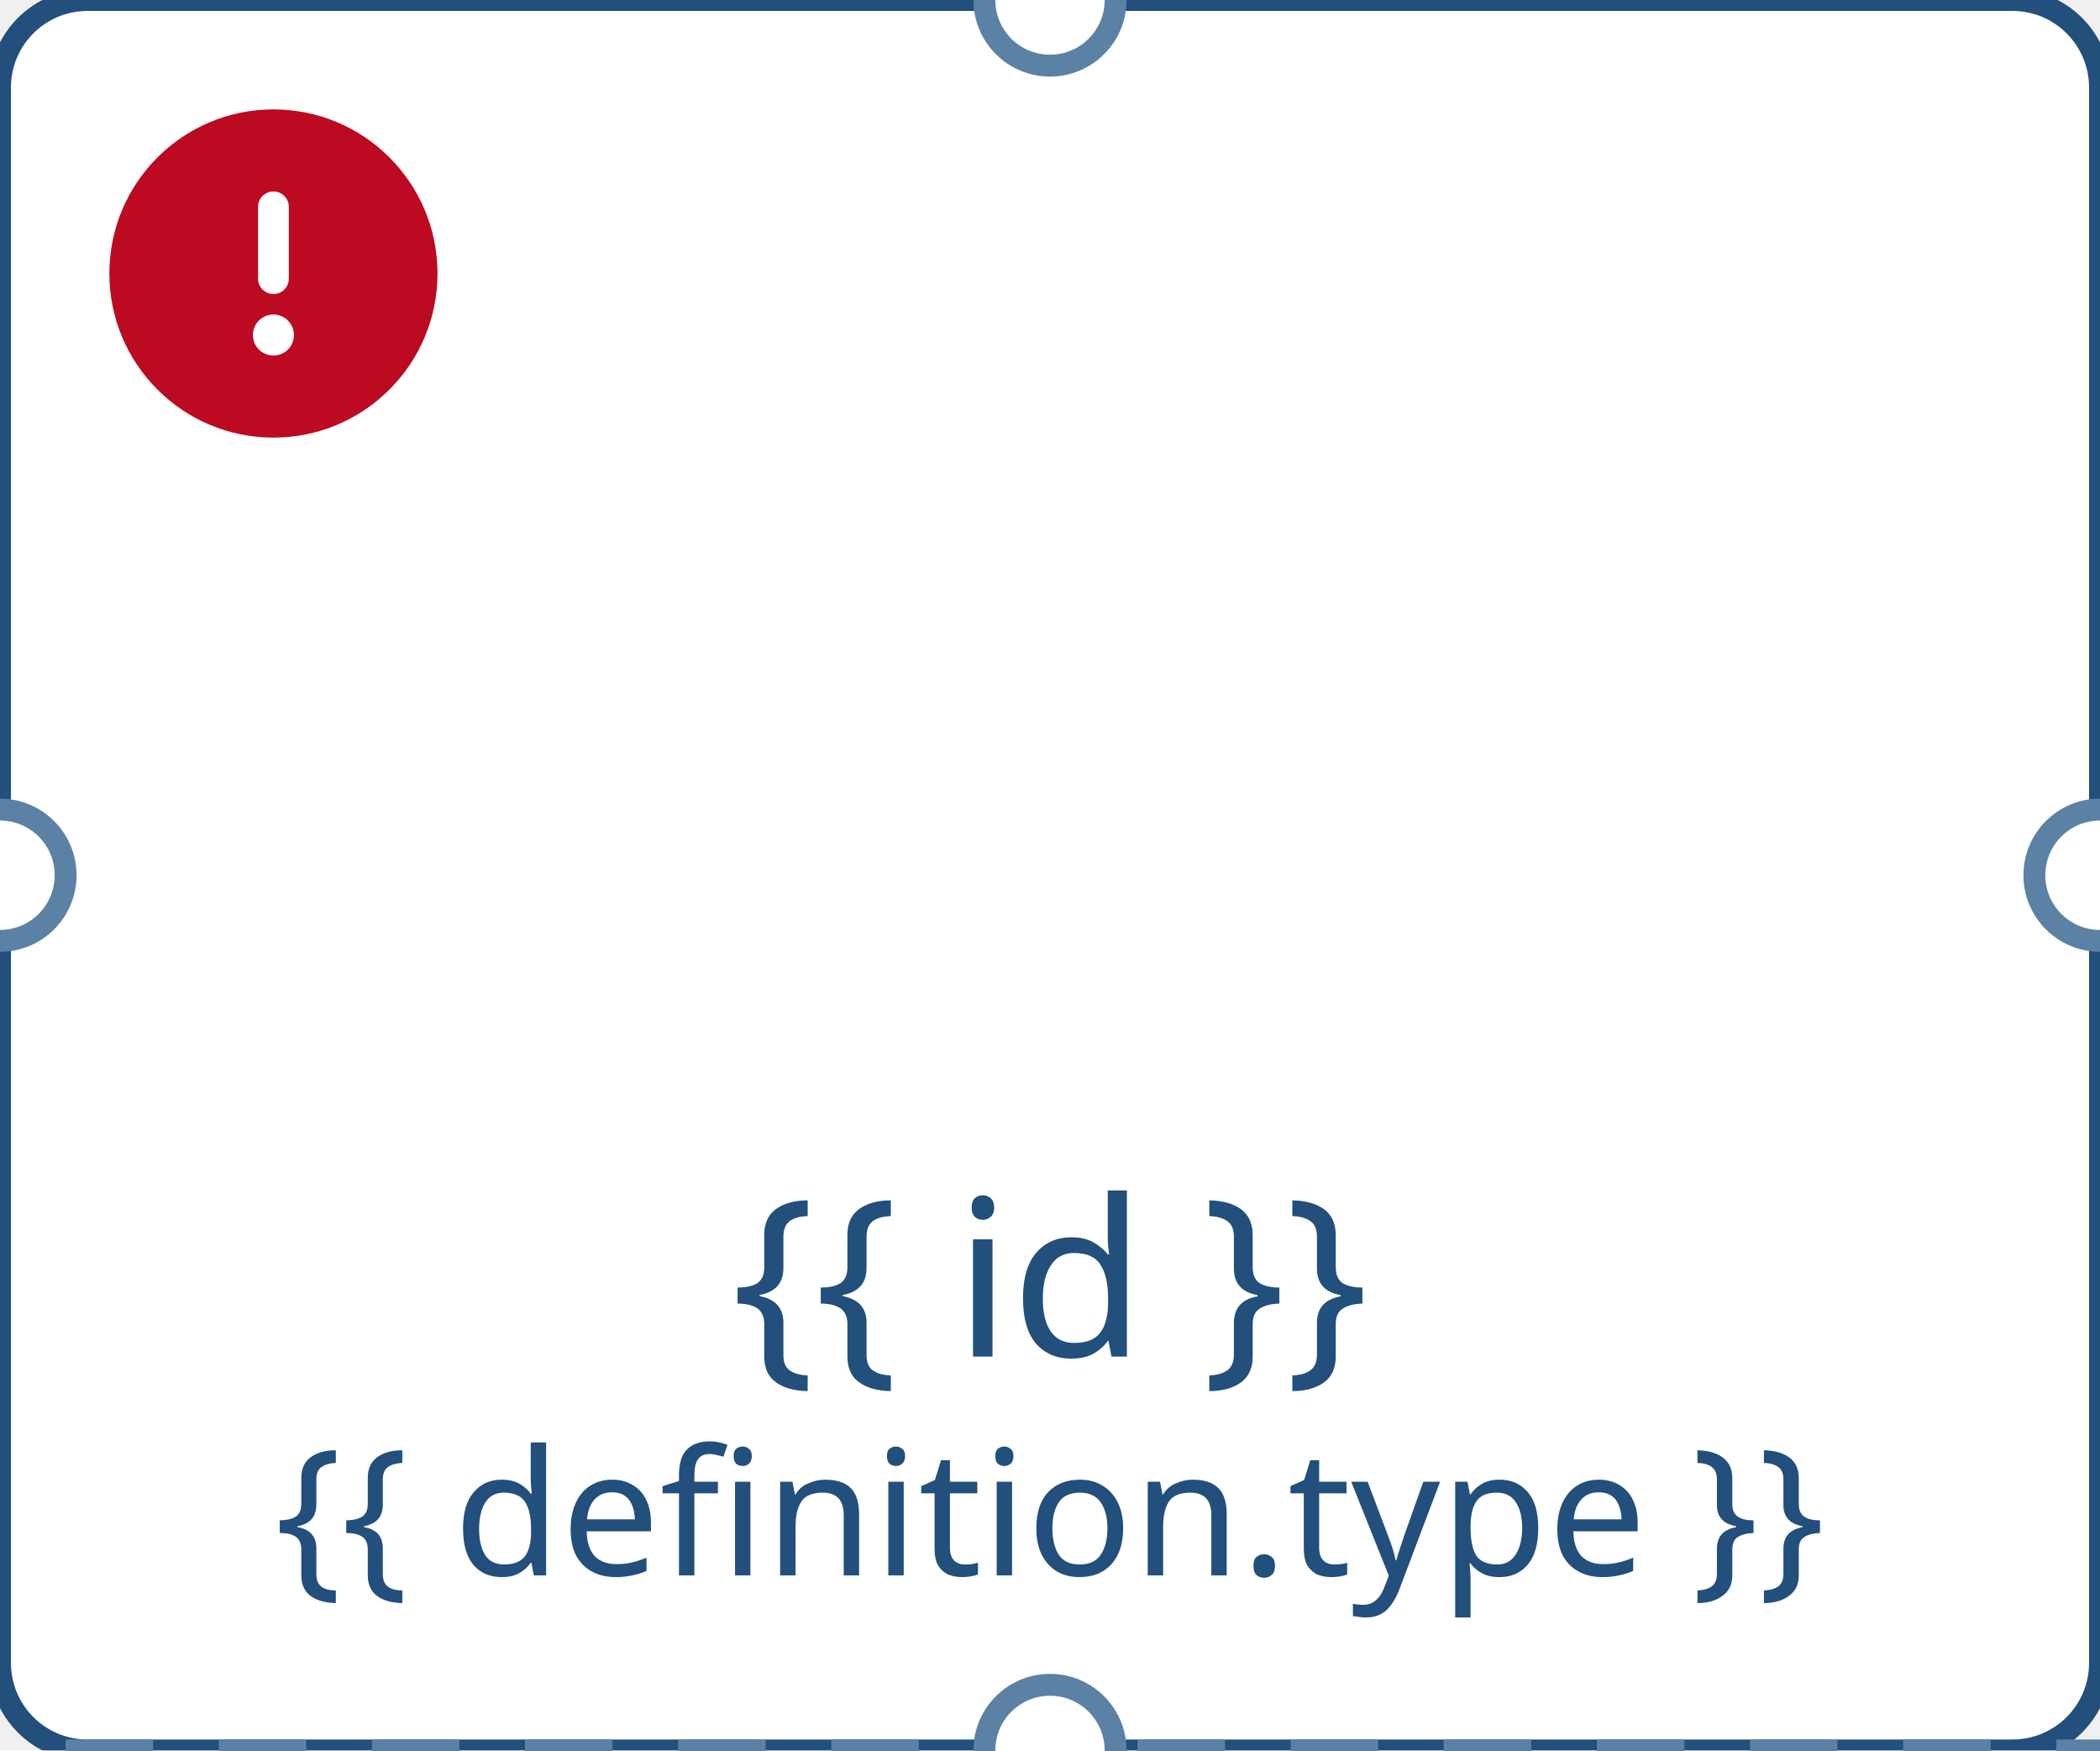
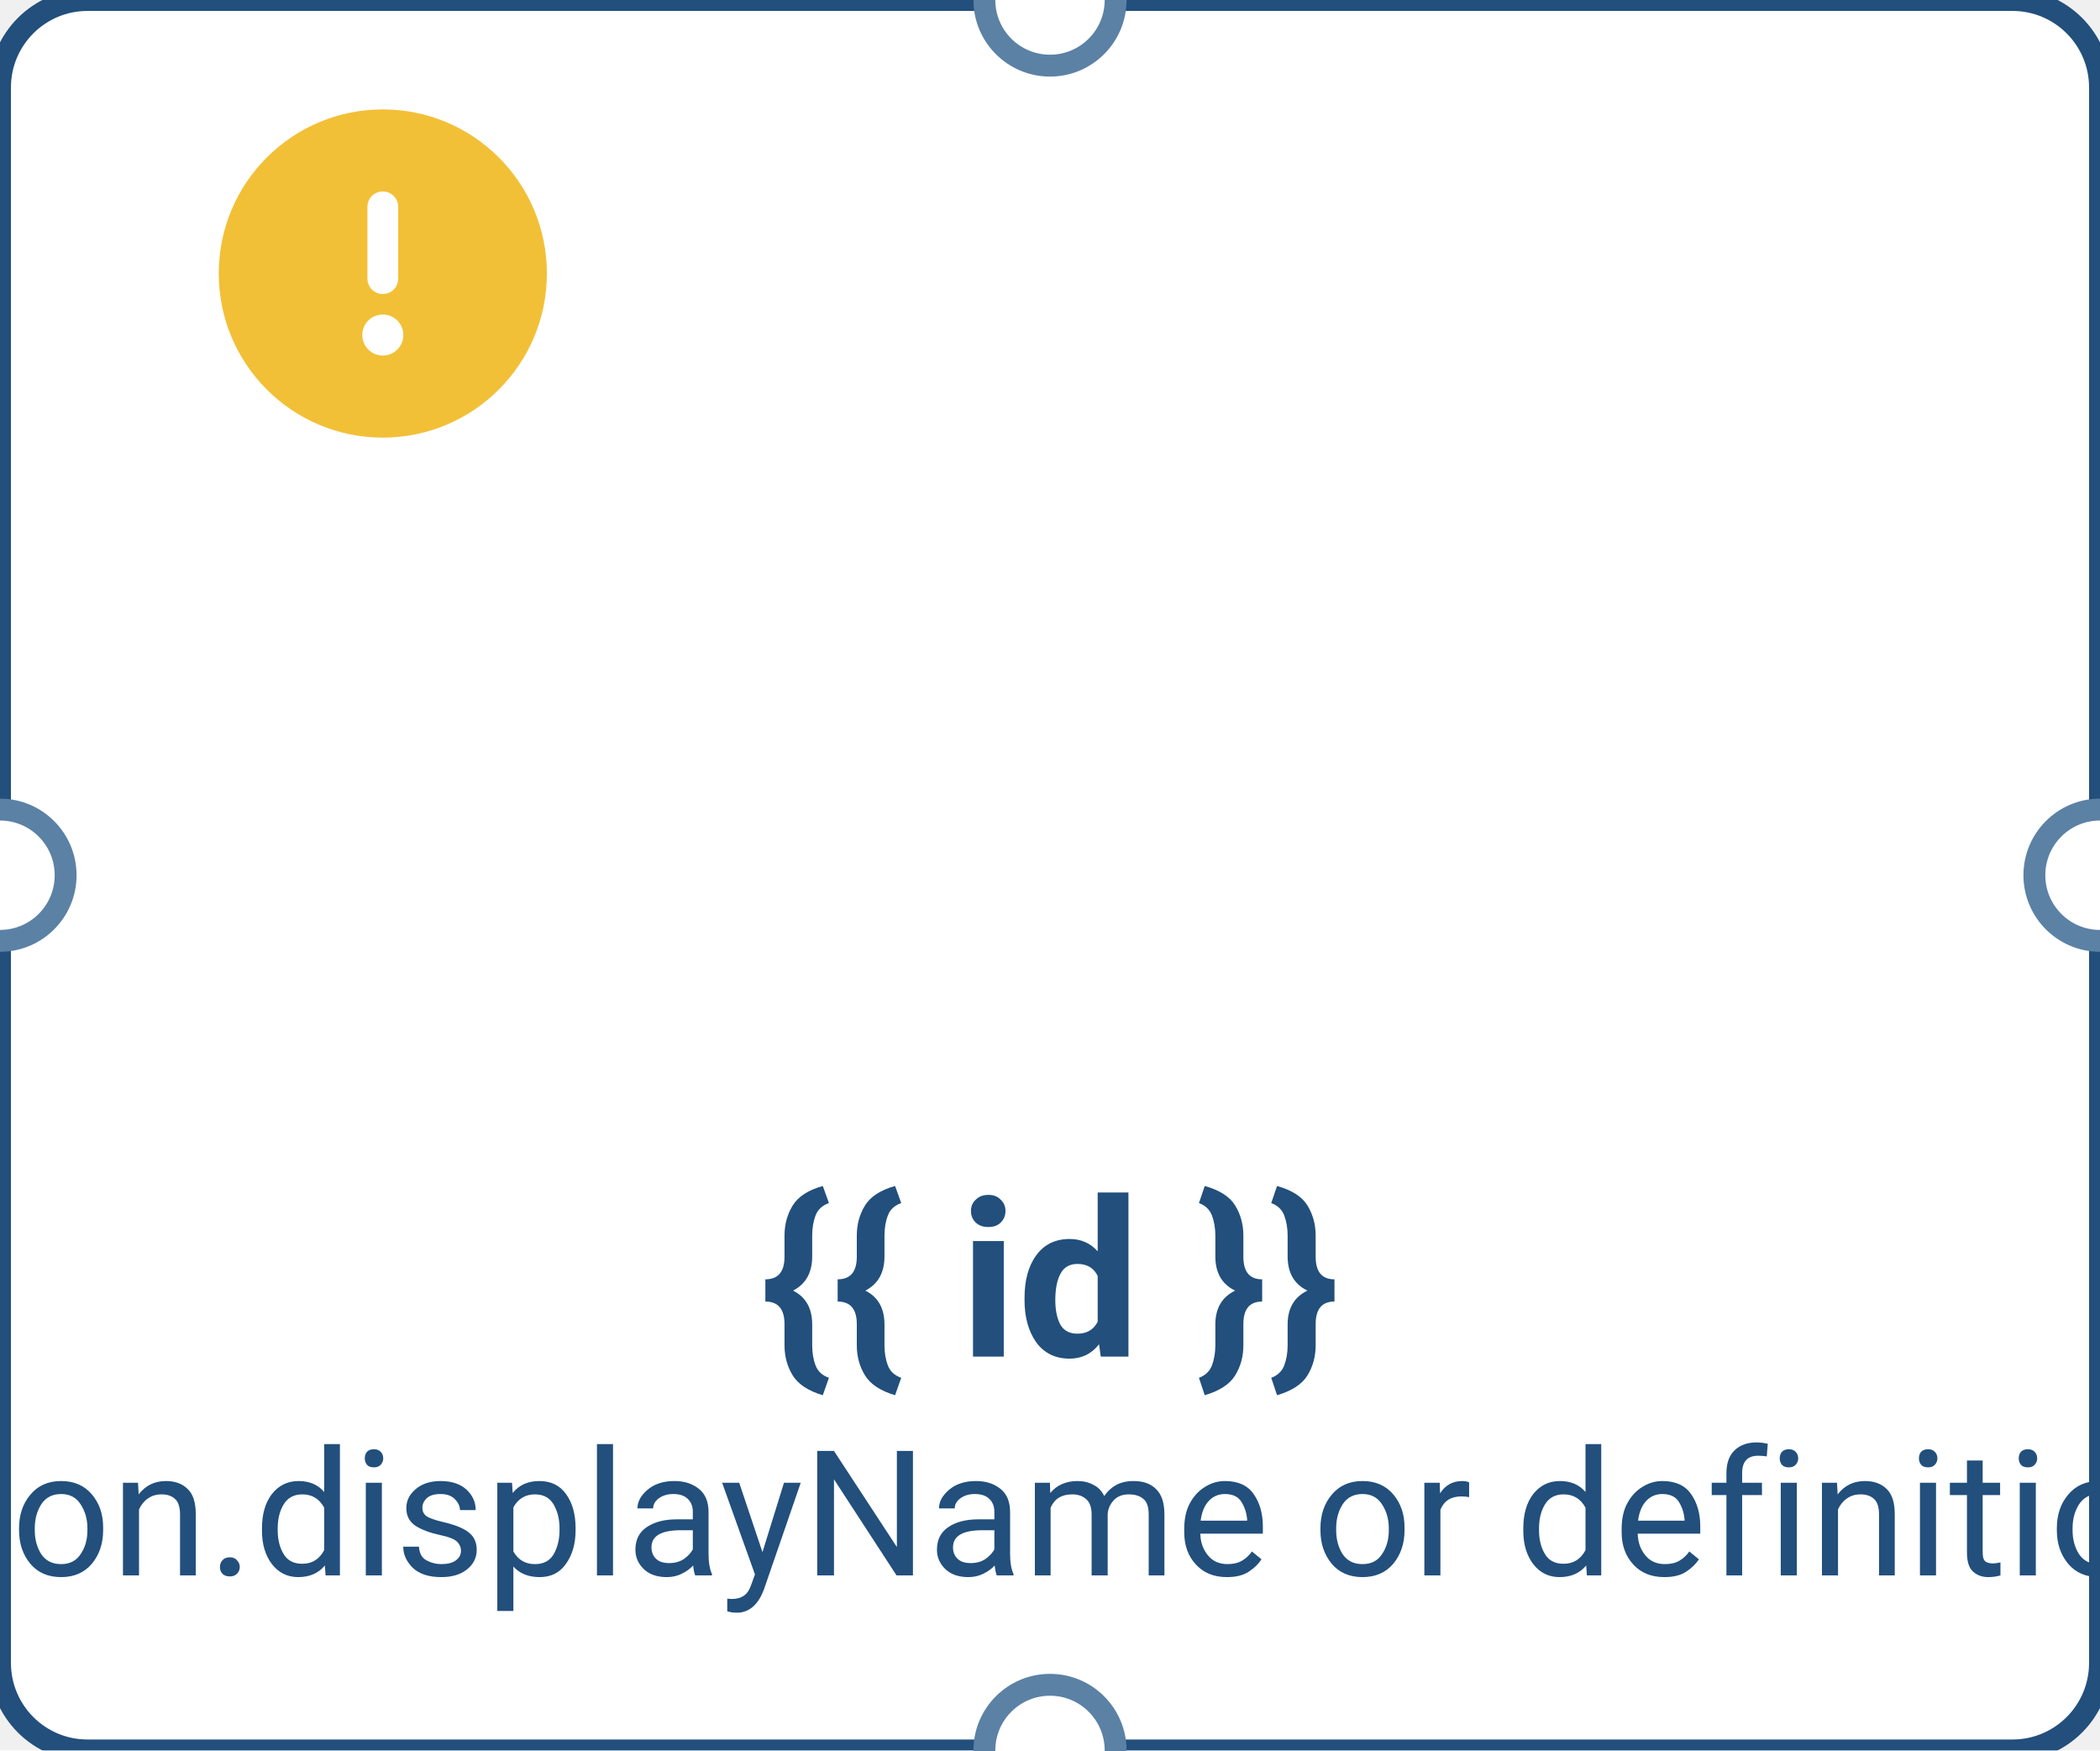
<svg xmlns="http://www.w3.org/2000/svg" version="1.1" class="template" width="96" height="80" overflow="visible">
  <rect class="component-background component-hitbox" stroke="#224F7C" fill="#FFFFFF" width="100%" height="100%" ry="4" rx="4" />
  <svg x="50%" y="7" overflow="visible">
    <g class="component-icon" transform="translate(-22)" />
  </svg>

    {% if hasError %}
    <g class="component-error">
-     <svg width="15" height="15" x="5" y="5" fill="#BB0A21" viewBox="0 0 512 512">
+     <svg width="15" height="15" x="10" y="5" fill="#F2C037" viewBox="0 0 512 512">
      <path d="M256 512c141.4 0 256-114.6 256-256S397.4 0 256 0S0 114.6 0 256S114.6 512 256 512zm0-384c13.3 0 24 10.7 24 24V264c0 13.3-10.7 24-24 24s-24-10.7-24-24V152c0-13.3 10.7-24 24-24zm32 224c0 17.7-14.3 32-32 32s-32-14.3-32-32s14.3-32 32-32s32 14.3 32 32z" />
    </svg>
  </g>
    {% endif %}

-     <g class="component-informations" stroke="none" fill="#224F7C" font-family="Source Sans Pro">
-     <text class="component-name" font-size="10" text-anchor="middle" x="50%" y="62">{{ id }}</text>
-     <text class="component-type" text-anchor="middle" font-size="8" x="50%" y="72">{{ definition.type }}</text>
+     <g class="component-informations" stroke="none" fill="#224F7C" font-family="Roboto">
+     <text class="component-name" font-size="10" font-weight="bold" text-anchor="middle" x="50%" y="62">{{ id }}</text>
+     <text class="component-type" text-anchor="middle" font-size="8" x="50%" y="72">{{ definition.displayName or definition.type }}</text>
  </g>
  <svg class="component-container" overflow="visible" y="80">
-     <rect class="container-background" width="100%" height="100%" rx="0" stroke="#5B81A5" stroke-dasharray="4 3" stroke-dashoffset="-3" fill="white" />
+     <rect class="container-background" width="100%" height="100%" fill="white" style="outline: 1px dashed #5B81A5; outline-offset: -2px" />
  </svg>
  <g class="anchors" stroke="#5B81A5" fill="#FFFFFF" opacity="1">
    <circle cx="50%" cy="0%" r="3" anchor="top" />
    <circle cx="100%" cy="50%" r="3" anchor="right" />
    <circle cx="50%" cy="100%" r="3" anchor="bottom" />
    <circle cx="0%" cy="50%" r="3" anchor="left" />
  </g>
</svg>
